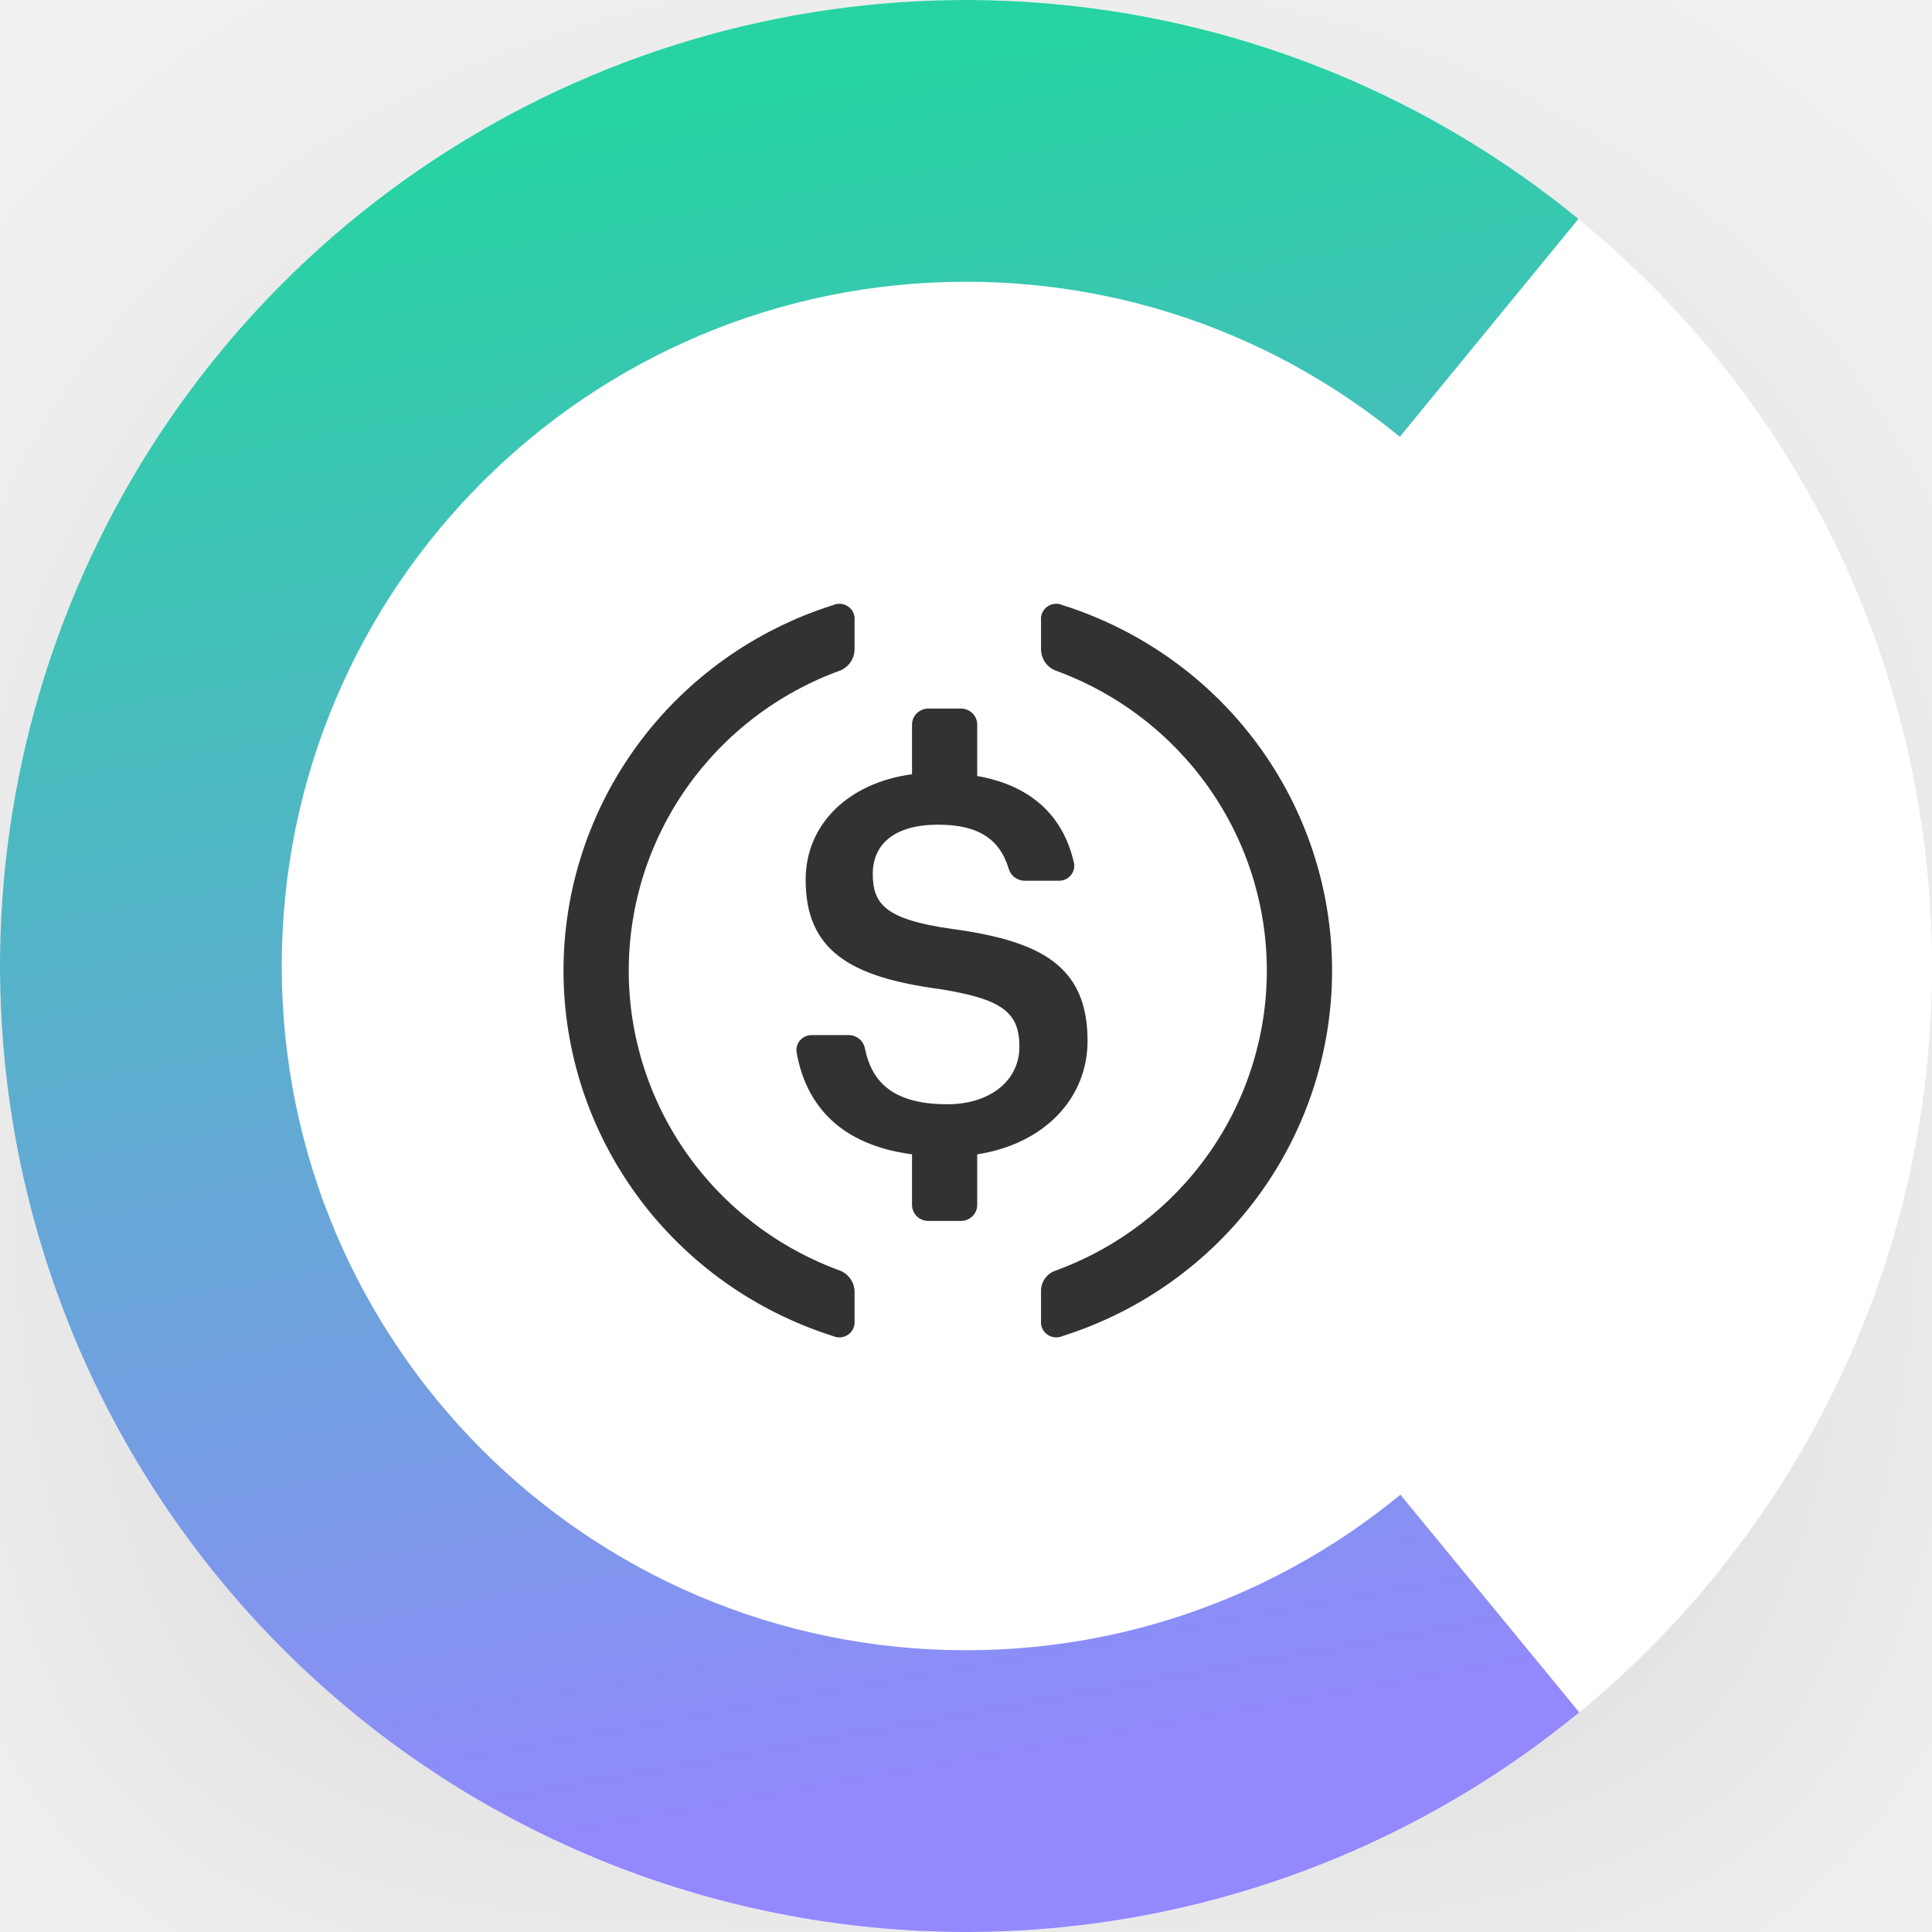
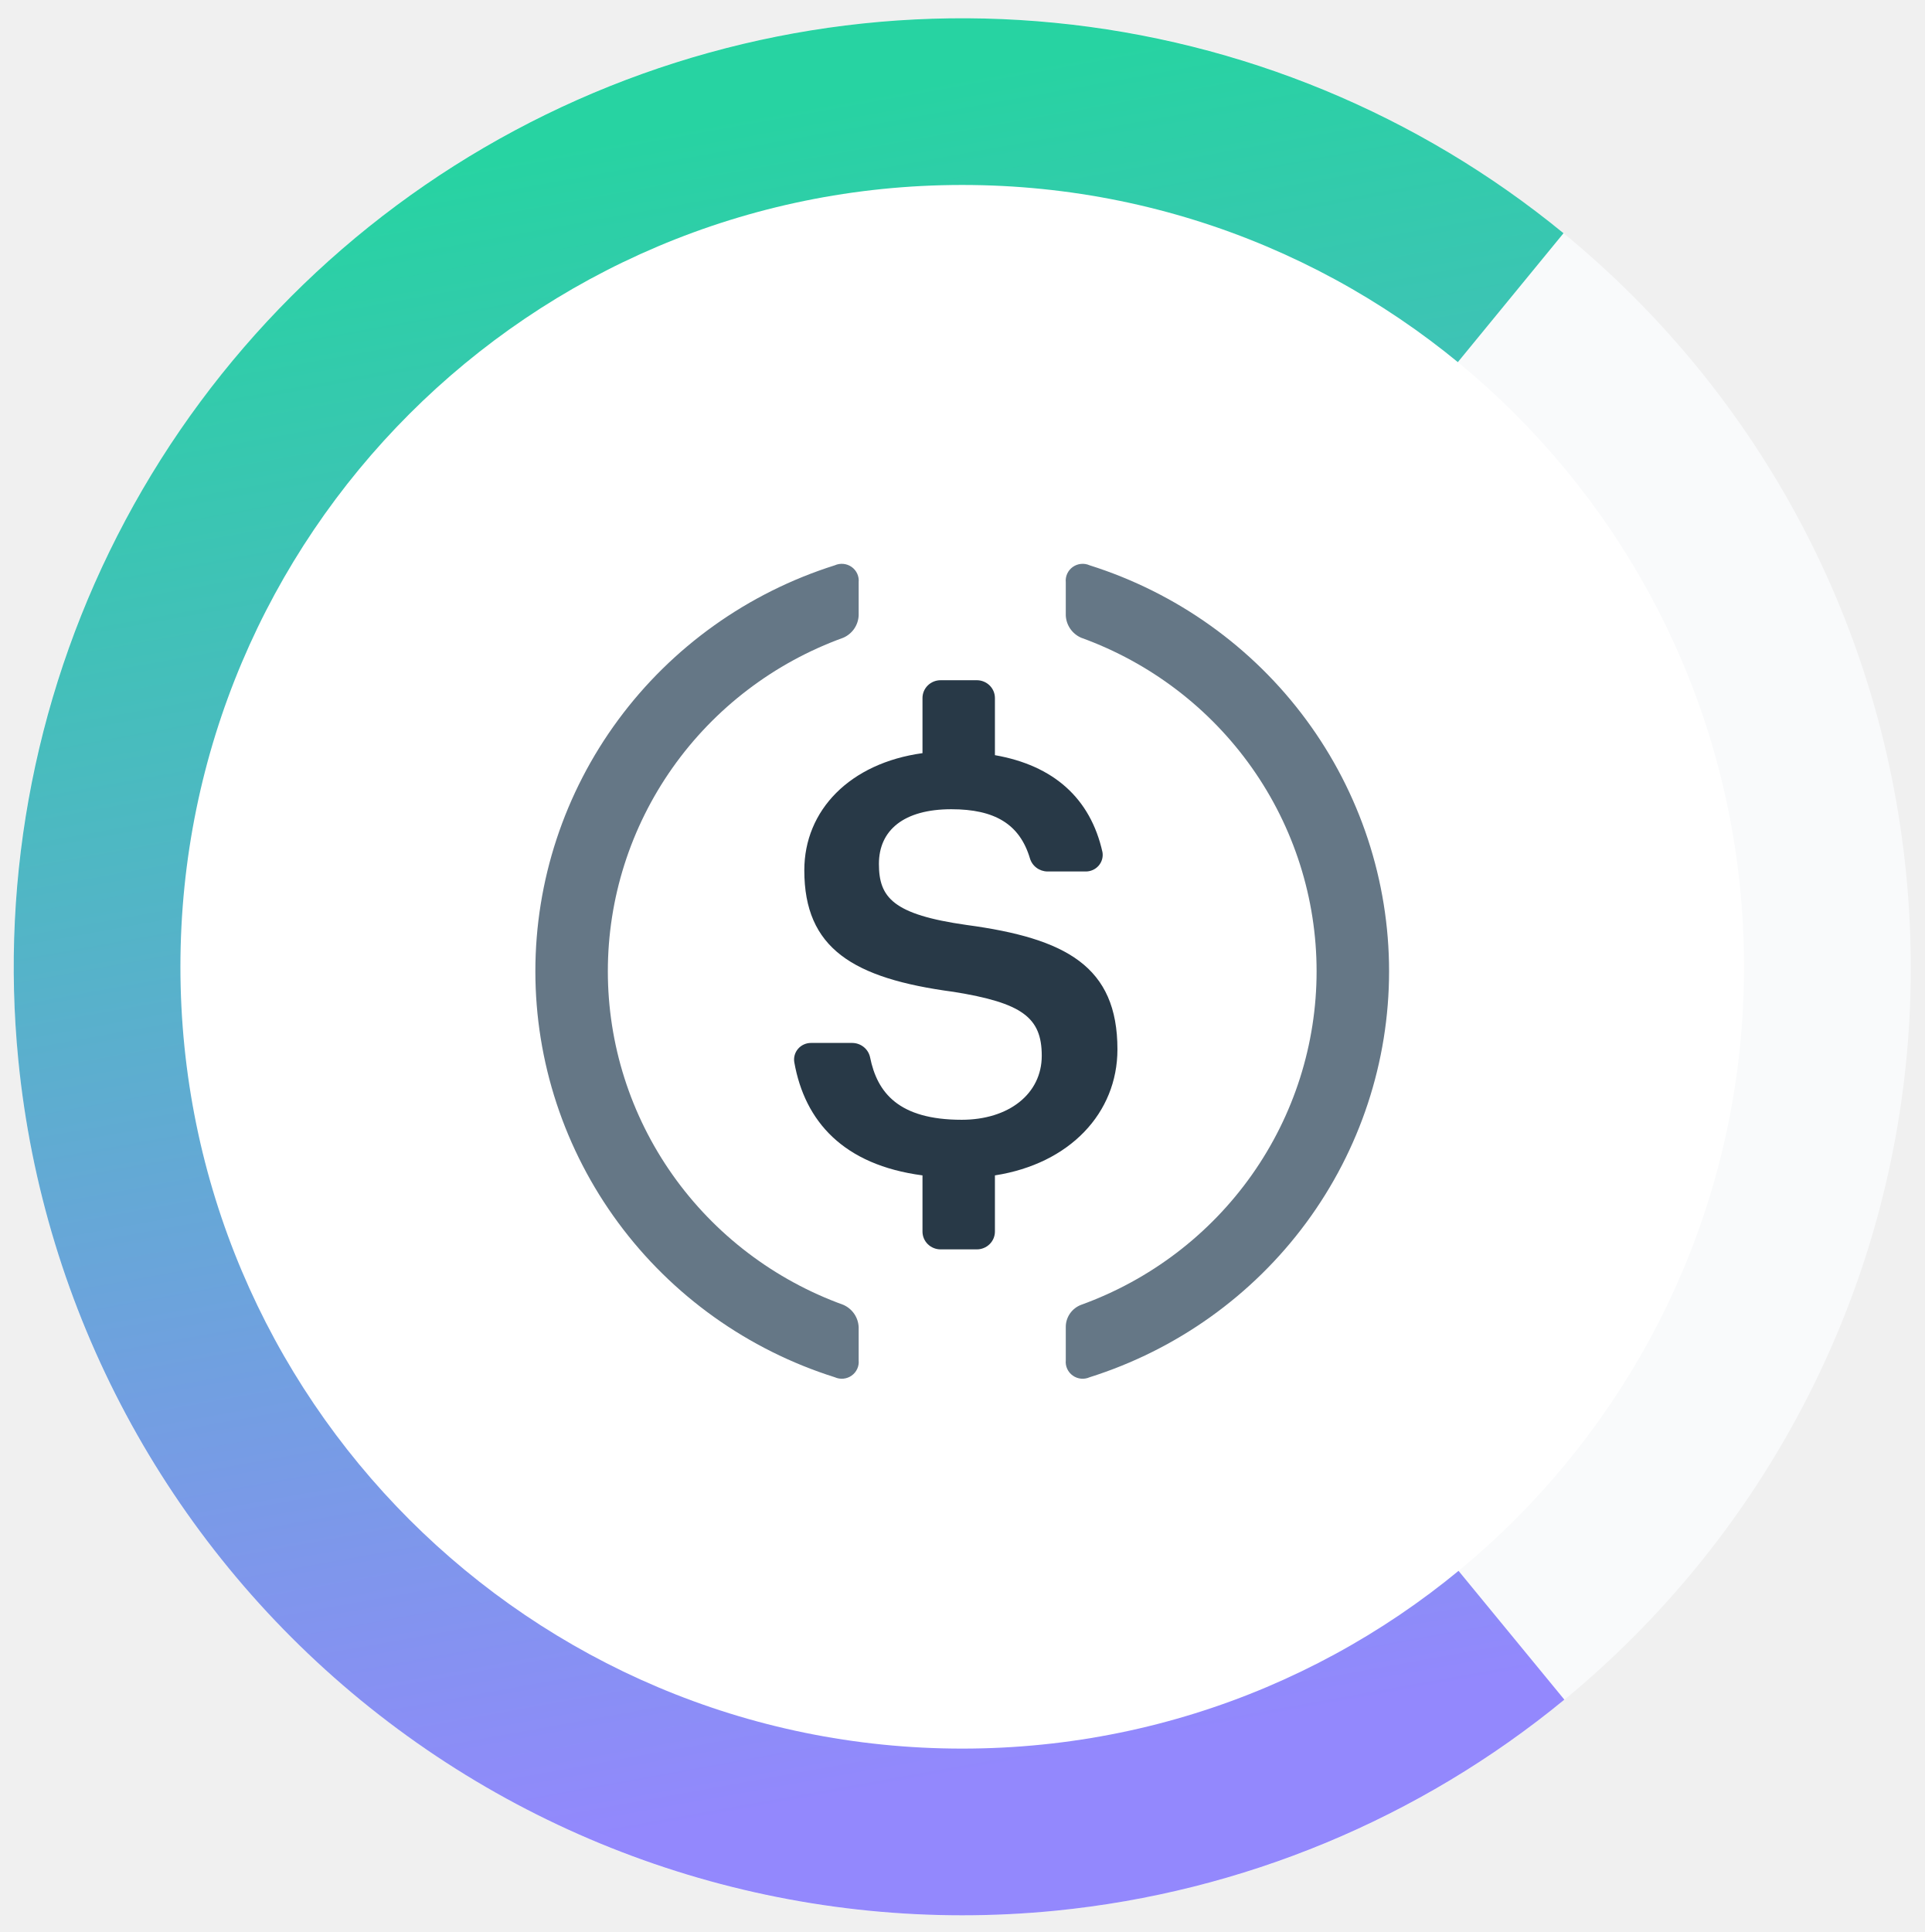
- <svg xmlns="http://www.w3.org/2000/svg" width="48" height="48" viewBox="0 0 48 48" fill="none">
+ <svg xmlns="http://www.w3.org/2000/svg" width="256" height="257" viewBox="0 0 256 257" fill="none">
  <g clip-path="url(#clip0)">
-     <g filter="url(#filter0_d)">
-       <circle cx="24" cy="24" r="24" transform="rotate(-5.6583 24 24)" fill="white" />
-     </g>
-     <path d="M39.236 42.543C35.569 45.557 31.09 47.415 26.366 47.883C20.032 48.511 13.708 46.596 8.785 42.561C3.863 38.526 0.745 32.7 0.117 26.366C-0.351 21.643 0.592 16.886 2.827 12.699C5.062 8.511 8.489 5.081 12.674 2.841C16.859 0.6 21.614 -0.348 26.338 0.114C31.063 0.577 35.544 2.43 39.215 5.439L34.374 11.345C31.871 9.293 28.816 8.03 25.595 7.714C22.373 7.399 19.131 8.046 16.278 9.573C13.425 11.1 11.088 13.44 9.564 16.295C8.04 19.15 7.397 22.393 7.716 25.613C8.144 29.932 10.27 33.904 13.626 36.655C16.983 39.407 21.295 40.712 25.613 40.284C28.834 39.965 31.888 38.698 34.388 36.643L39.236 42.543Z" fill="url(#paint0_linear)" />
-     <path d="M24 41C33.389 41 41 33.389 41 24C41 14.611 33.389 7 24 7C14.611 7 7 14.611 7 24C7 33.389 14.611 41 24 41Z" fill="white" />
-     <path d="M27.02 25.86C27.02 24.003 25.869 23.378 23.645 23.078C22 22.844 21.684 22.465 21.684 21.712C21.684 20.959 22.241 20.489 23.304 20.489C24.274 20.489 24.833 20.821 25.062 21.587C25.087 21.671 25.138 21.745 25.208 21.798C25.279 21.851 25.365 21.881 25.454 21.882H26.304C26.36 21.883 26.415 21.872 26.466 21.85C26.516 21.828 26.561 21.795 26.598 21.753C26.634 21.712 26.661 21.663 26.676 21.611C26.691 21.558 26.694 21.503 26.685 21.449C26.415 20.237 25.583 19.508 24.279 19.28V18.002C24.279 17.896 24.236 17.795 24.16 17.72C24.084 17.646 23.982 17.604 23.874 17.604H23.064C22.957 17.604 22.854 17.646 22.778 17.72C22.702 17.795 22.659 17.896 22.659 18.002V19.235C21.039 19.458 20.016 20.508 20.016 21.855C20.016 23.598 21.096 24.274 23.353 24.574C24.889 24.82 25.327 25.146 25.327 26.003C25.327 26.86 24.584 27.435 23.537 27.435C22.125 27.435 21.647 26.828 21.487 26.04C21.469 25.95 21.419 25.868 21.347 25.81C21.275 25.751 21.184 25.718 21.09 25.717H20.167C20.112 25.716 20.057 25.728 20.007 25.75C19.957 25.773 19.913 25.806 19.877 25.847C19.841 25.888 19.815 25.937 19.8 25.989C19.786 26.041 19.783 26.096 19.792 26.149C20.027 27.475 20.893 28.446 22.659 28.679V29.936C22.659 30.042 22.702 30.143 22.778 30.218C22.854 30.292 22.957 30.334 23.064 30.334H23.874C23.982 30.334 24.084 30.292 24.16 30.218C24.236 30.143 24.279 30.042 24.279 29.936V28.679C25.953 28.419 27.02 27.284 27.02 25.86Z" fill="#323232" />
-     <path d="M20.887 31.574C19.343 31.015 18.01 30 17.068 28.666C16.126 27.331 15.621 25.742 15.621 24.114C15.621 22.485 16.126 20.896 17.068 19.562C18.01 18.227 19.343 17.212 20.887 16.654C20.986 16.611 21.07 16.541 21.131 16.453C21.192 16.364 21.227 16.26 21.231 16.153V15.412C21.238 15.347 21.227 15.28 21.199 15.22C21.172 15.16 21.128 15.108 21.074 15.07C21.02 15.032 20.957 15.008 20.891 15.002C20.824 14.995 20.758 15.006 20.697 15.034C18.753 15.648 17.057 16.858 15.853 18.49C14.649 20.123 14 22.092 14 24.114C14 26.136 14.649 28.105 15.853 29.737C17.057 31.369 18.753 32.58 20.697 33.194C20.758 33.221 20.824 33.232 20.891 33.226C20.957 33.219 21.02 33.196 21.074 33.157C21.128 33.119 21.172 33.067 21.199 33.007C21.227 32.947 21.238 32.881 21.231 32.815V32.074C21.227 31.967 21.192 31.863 21.131 31.775C21.07 31.686 20.986 31.617 20.887 31.574Z" fill="#323232" />
-     <path d="M26.398 15.034C26.338 15.006 26.271 14.995 26.205 15.002C26.139 15.008 26.075 15.032 26.021 15.07C25.967 15.108 25.924 15.16 25.896 15.22C25.869 15.28 25.858 15.347 25.864 15.412V16.153C25.869 16.26 25.903 16.364 25.964 16.453C26.025 16.541 26.11 16.611 26.209 16.654C27.752 17.212 29.085 18.227 30.027 19.562C30.969 20.896 31.474 22.485 31.474 24.114C31.474 25.742 30.969 27.331 30.027 28.666C29.085 30 27.752 31.015 26.209 31.574C26.107 31.612 26.019 31.681 25.957 31.77C25.895 31.86 25.863 31.966 25.864 32.074V32.815C25.858 32.881 25.869 32.947 25.896 33.007C25.924 33.067 25.967 33.119 26.021 33.157C26.075 33.196 26.139 33.219 26.205 33.226C26.271 33.232 26.338 33.221 26.398 33.194C28.342 32.58 30.039 31.369 31.243 29.737C32.447 28.105 33.095 26.136 33.095 24.114C33.095 22.092 32.447 20.123 31.243 18.49C30.039 16.858 28.342 15.648 26.398 15.034Z" fill="#323232" />
+     <circle cx="128" cy="128.604" r="126.175" transform="rotate(-5.6583 128 128.604)" fill="#F9FAFB" />
+     <path d="M208.101 226.092C188.82 241.934 165.274 251.703 140.44 254.164C107.14 257.463 73.892 247.399 48.012 226.185C22.132 204.971 5.74 174.345 2.44 141.044C-0.02 116.211 4.939 91.206 16.689 69.191C28.44 47.175 46.456 29.139 68.457 17.363C90.459 5.586 115.458 0.598 140.294 3.03C165.131 5.462 188.688 15.203 207.988 31.023L182.537 62.072C169.378 51.285 153.316 44.643 136.382 42.985C119.449 41.327 102.404 44.728 87.403 52.758C72.401 60.787 60.118 73.085 52.106 88.095C44.094 103.105 40.714 120.154 42.391 137.086C44.641 159.791 55.818 180.672 73.463 195.136C91.109 209.6 113.777 216.463 136.482 214.213C153.414 212.535 169.468 205.875 182.614 195.073L208.101 226.092Z" fill="url(#paint0_linear)" />
+     <path d="M128 232.604C185.438 232.604 232 186.042 232 128.604C232 71.166 185.438 24.604 128 24.604C70.562 24.604 24 71.166 24 128.604C24 186.042 70.562 232.604 128 232.604Z" fill="white" />
+     <path d="M148.648 139.587C148.648 128.545 141.808 124.823 128.576 123.041C118.797 121.653 116.918 119.397 116.918 114.918C116.918 110.438 120.226 107.646 126.553 107.646C132.318 107.646 135.642 109.618 137.006 114.176C137.151 114.675 137.456 115.115 137.876 115.43C138.295 115.746 138.807 115.92 139.335 115.927H144.393C144.723 115.934 145.051 115.869 145.353 115.737C145.655 115.605 145.924 115.409 146.14 115.164C146.356 114.918 146.515 114.629 146.604 114.317C146.693 114.004 146.712 113.676 146.657 113.356C145.051 106.148 140.106 101.81 132.35 100.454V92.851C132.35 92.224 132.096 91.622 131.644 91.178C131.192 90.734 130.58 90.485 129.941 90.485H125.124C124.485 90.485 123.872 90.734 123.421 91.178C122.969 91.622 122.715 92.224 122.715 92.851V100.186C113.08 101.511 106.994 107.757 106.994 115.769C106.994 126.132 113.418 130.154 126.842 131.937C135.979 133.404 138.58 135.344 138.58 140.438C138.58 145.533 134.164 148.956 127.934 148.956C119.536 148.956 116.693 145.344 115.746 140.659C115.636 140.122 115.341 139.637 114.912 139.287C114.482 138.937 113.944 138.742 113.385 138.735H107.894C107.566 138.733 107.242 138.801 106.944 138.935C106.646 139.069 106.381 139.265 106.169 139.51C105.956 139.755 105.8 140.043 105.713 140.353C105.625 140.663 105.608 140.988 105.662 141.306C107.059 149.192 112.213 154.965 122.715 156.353V163.83C122.715 164.457 122.969 165.059 123.421 165.503C123.872 165.946 124.485 166.196 125.124 166.196H129.941C130.58 166.196 131.192 165.946 131.644 165.503C132.096 165.059 132.35 164.457 132.35 163.83V156.353C142.306 154.807 148.648 148.057 148.648 139.587Z" fill="#283947" />
+     <path d="M112.174 173.568C102.994 170.247 95.066 164.209 89.464 156.273C83.863 148.337 80.859 138.886 80.859 129.202C80.859 119.517 83.863 110.067 89.464 102.131C95.066 94.195 102.994 88.157 112.174 84.835C112.763 84.579 113.267 84.164 113.63 83.638C113.992 83.112 114.198 82.496 114.224 81.859V77.451C114.262 77.061 114.196 76.667 114.032 76.31C113.868 75.953 113.613 75.645 113.291 75.417C112.969 75.189 112.592 75.049 112.198 75.011C111.804 74.972 111.407 75.038 111.046 75.2C99.485 78.851 89.396 86.051 82.236 95.758C75.076 105.466 71.217 117.178 71.217 129.202C71.217 141.225 75.076 152.938 82.236 162.645C89.396 172.353 99.485 179.553 111.046 183.204C111.407 183.366 111.804 183.431 112.198 183.393C112.592 183.355 112.969 183.215 113.291 182.986C113.613 182.758 113.868 182.45 114.032 182.093C114.196 181.736 114.262 181.343 114.224 180.952V176.544C114.198 175.908 113.992 175.291 113.63 174.765C113.267 174.239 112.763 173.824 112.174 173.568Z" fill="#657786" />
+     <path d="M144.954 75.2C144.593 75.038 144.196 74.972 143.802 75.011C143.408 75.049 143.031 75.189 142.709 75.417C142.387 75.645 142.132 75.953 141.968 76.31C141.804 76.667 141.738 77.061 141.776 77.451V81.859C141.802 82.496 142.008 83.112 142.37 83.638C142.733 84.164 143.237 84.579 143.826 84.835C153.006 88.157 160.934 94.195 166.536 102.131C172.137 110.067 175.141 119.517 175.141 129.202C175.141 138.886 172.137 148.337 166.536 156.273C160.934 164.209 153.006 170.247 143.826 173.568C143.218 173.797 142.695 174.205 142.329 174.737C141.962 175.269 141.769 175.9 141.776 176.544V180.952C141.738 181.343 141.804 181.736 141.968 182.093C142.132 182.45 142.387 182.758 142.709 182.986C143.031 183.215 143.408 183.355 143.802 183.393C144.196 183.431 144.593 183.366 144.954 183.204C156.515 179.553 166.604 172.353 173.764 162.645C180.924 152.938 184.783 141.225 184.783 129.202C184.783 117.178 180.924 105.466 173.764 95.758C166.604 86.051 156.515 78.851 144.954 75.2Z" fill="#657786" />
  </g>
  <defs>
-     <filter id="filter0_d" x="-48.249" y="-44.249" width="144.499" height="144.499" filterUnits="userSpaceOnUse" color-interpolation-filters="sRGB">
-       <feFlood flood-opacity="0" result="BackgroundImageFix" />
-       <feColorMatrix in="SourceAlpha" type="matrix" values="0 0 0 0 0 0 0 0 0 0 0 0 0 0 0 0 0 0 127 0" />
-       <feOffset dy="4" />
-       <feGaussianBlur stdDeviation="23" />
-       <feColorMatrix type="matrix" values="0 0 0 0 0 0 0 0 0 0 0 0 0 0 0 0 0 0 0.08 0" />
-       <feBlend mode="normal" in2="BackgroundImageFix" result="effect1_dropShadow" />
-       <feBlend mode="normal" in="SourceGraphic" in2="effect1_dropShadow" result="shape" />
-     </filter>
-     <linearGradient id="paint0_linear" x1="18" y1="2.5" x2="25.526" y2="44.225" gradientUnits="userSpaceOnUse">
+     <linearGradient id="paint0_linear" x1="96.456" y1="15.572" x2="136.022" y2="234.931" gradientUnits="userSpaceOnUse">
      <stop stop-color="#27D3A2" />
      <stop offset="1" stop-color="#9388FD" />
    </linearGradient>
    <clipPath id="clip0">
-       <rect width="48" height="48" fill="white" />
+       <rect y="0.604" width="256" height="256" fill="white" />
    </clipPath>
  </defs>
</svg>
